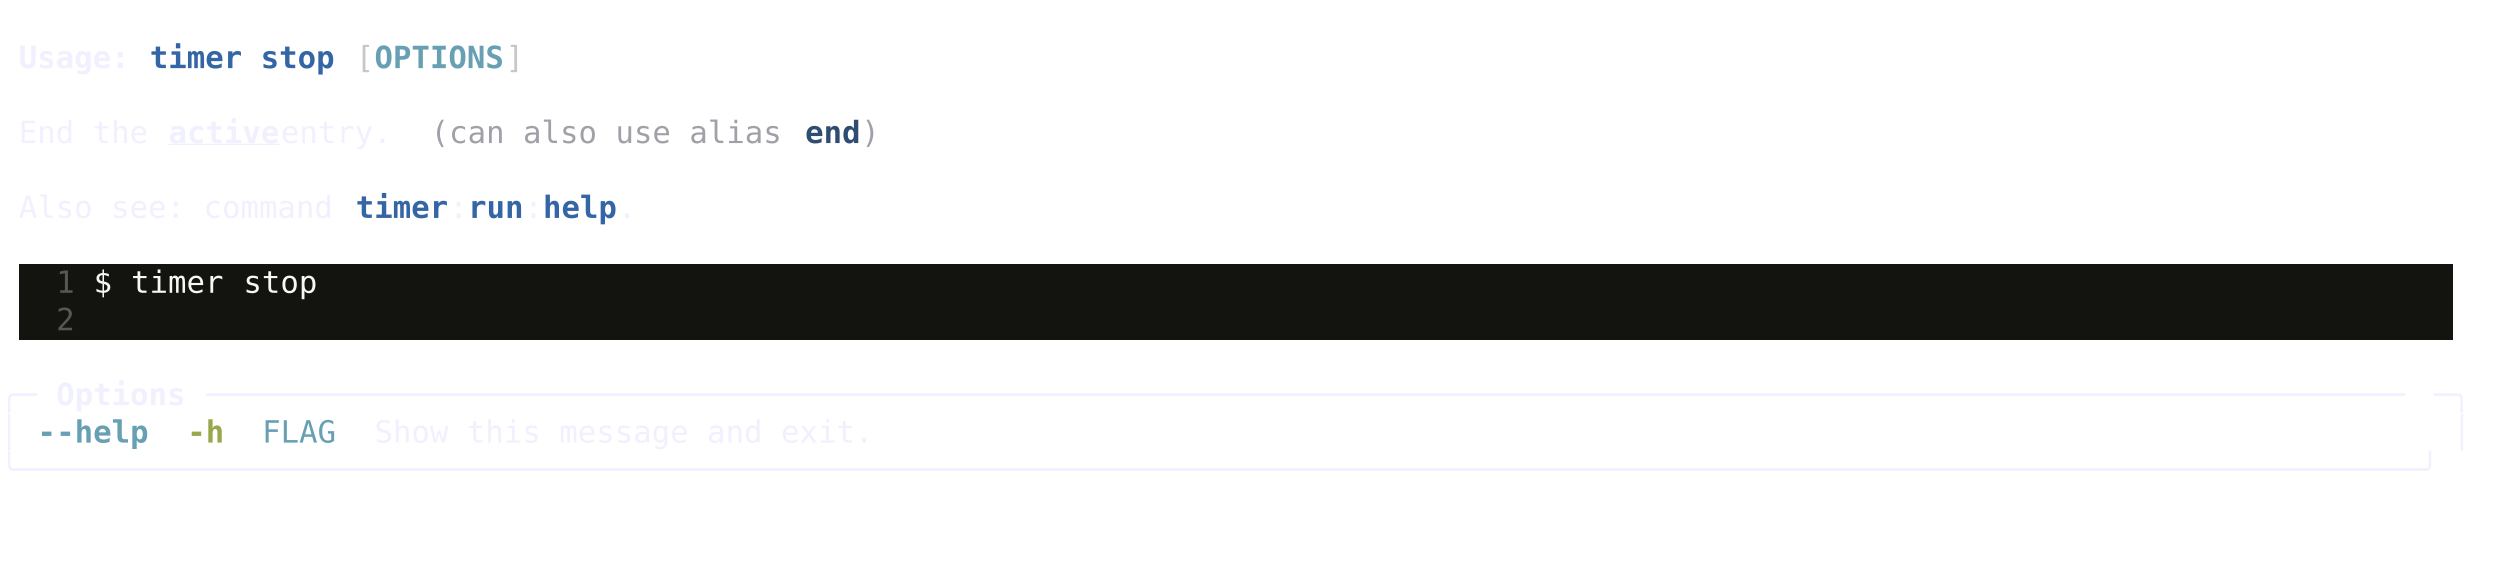
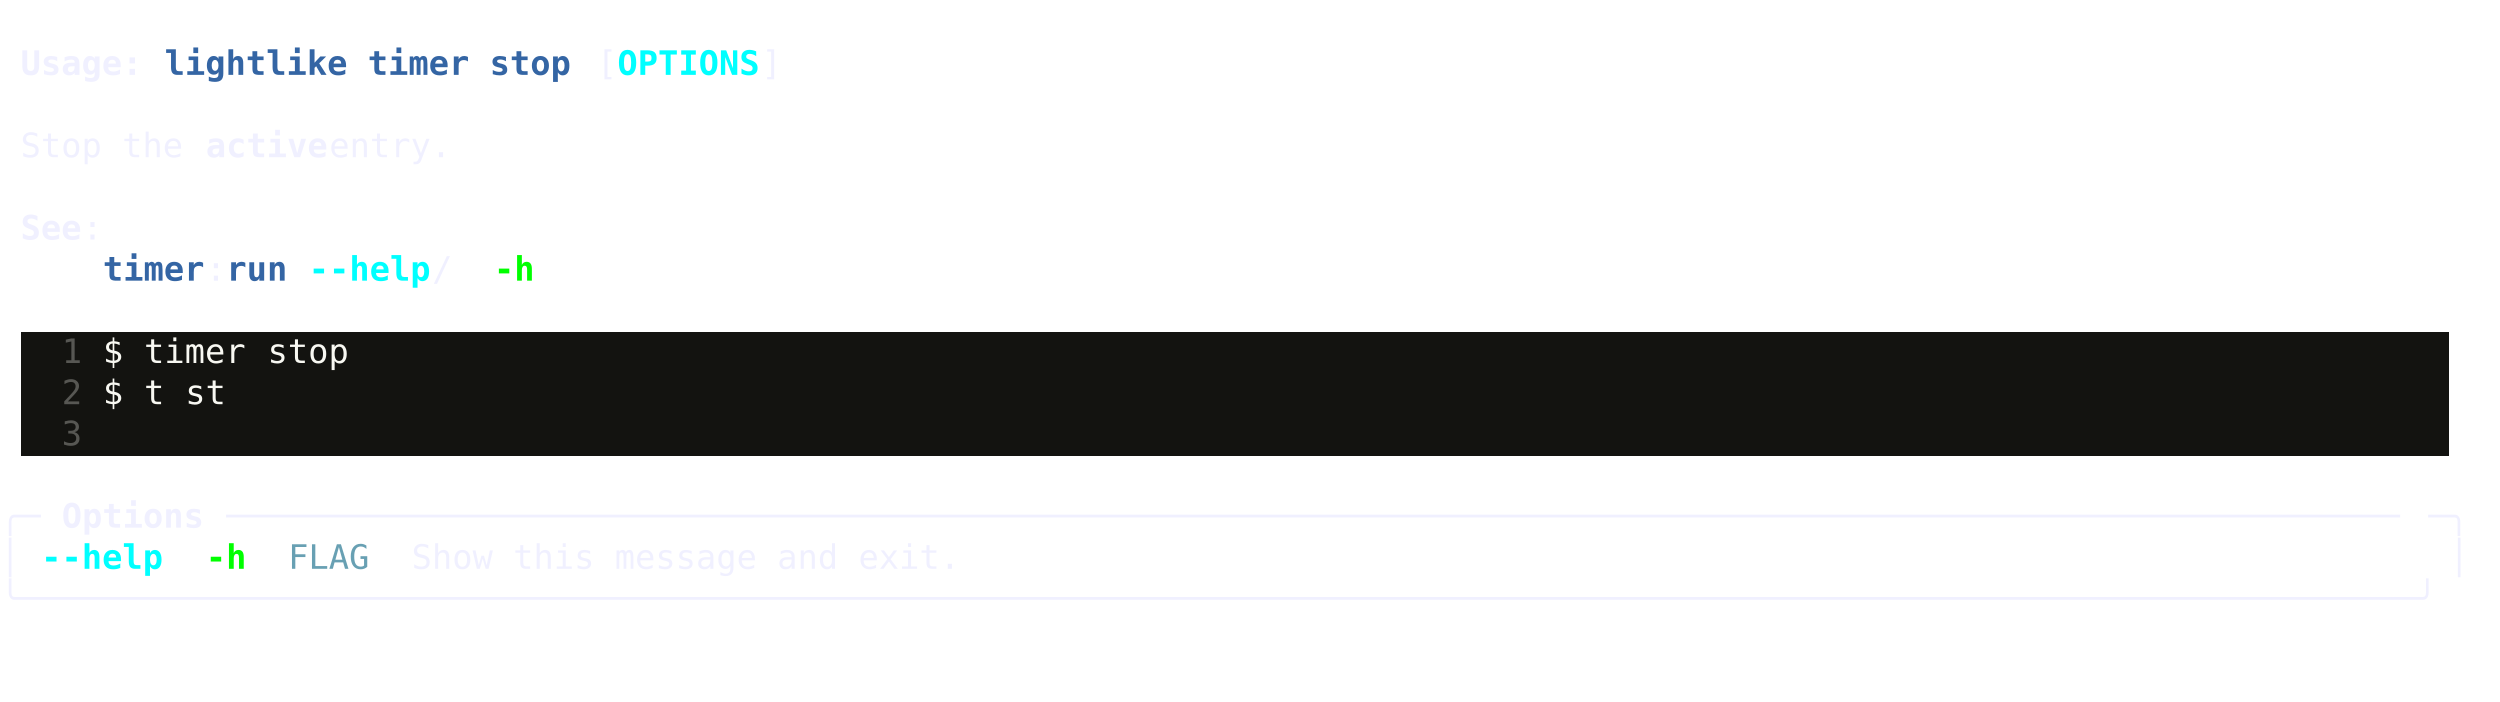
- <svg xmlns="http://www.w3.org/2000/svg" class="rich-terminal" viewBox="0 0 1629 367.2">
+ <svg xmlns="http://www.w3.org/2000/svg" class="rich-terminal" viewBox="0 0 1482 416.0">
  <style>

    @font-face {
-         font-family: "Source Code Pro";
-         src: local("Source Code Pro"),
-                 url('https://fonts.googleapis.com/css2?family=Source+Code+Pro:ital,wght@0,200..900;1,200..900'),
+         font-family: "Fira Code";
+         src: local("FiraCode-Regular"),
+                 url("https://cdnjs.cloudflare.com/ajax/libs/firacode/6.2.0/woff2/FiraCode-Regular.woff2") format("woff2"),
+                 url("https://cdnjs.cloudflare.com/ajax/libs/firacode/6.2.0/woff/FiraCode-Regular.woff") format("woff");
        font-style: normal;
        font-weight: 400;
    }
+     @font-face {
+         font-family: "Fira Code";
+         src: local("FiraCode-Bold"),
+                 url("https://cdnjs.cloudflare.com/ajax/libs/firacode/6.2.0/woff2/FiraCode-Bold.woff2") format("woff2"),
+                 url("https://cdnjs.cloudflare.com/ajax/libs/firacode/6.2.0/woff/FiraCode-Bold.woff") format("woff");
+         font-style: bold;
+         font-weight: 700;
+     }

- 
-     .terminal-293087246-matrix {
-         font-family: Source Code Pro, monospace;
+     .terminal-4232093440-matrix {
+         font-family: Fira Code, monospace;
        font-size: 20px;
        line-height: 24.4px;
        font-variant-east-asian: full-width;
    }

-     .terminal-293087246-title {
+     .terminal-4232093440-title {
        font-size: 18px;
        font-weight: bold;
-         font-family: Source Code Pro;
+         font-family: arial;
    }

-     .terminal-293087246-r1 { fill: #c5c8c6 }
- .terminal-293087246-r2 { fill: #f0f0ff;font-weight: bold }
- .terminal-293087246-r3 { fill: #3465a4;font-weight: bold }
- .terminal-293087246-r4 { fill: #68a0b3;font-weight: bold }
- .terminal-293087246-r5 { fill: #f0f0ff }
- .terminal-293087246-r6 { fill: #f0f0ff;font-weight: bold;text-decoration: underline; }
- .terminal-293087246-r7 { fill: #a0a0a9 }
- .terminal-293087246-r8 { fill: #2f4d72;font-weight: bold }
- .terminal-293087246-r9 { fill: #e1e1db;font-weight: bold }
- .terminal-293087246-r10 { fill: #575753 }
- .terminal-293087246-r11 { fill: #f8f8f2 }
- .terminal-293087246-r12 { fill: #98a84b;font-weight: bold }
- .terminal-293087246-r13 { fill: #68a0b3 }
+     .terminal-4232093440-r1 { fill: #f0f0ff }
+ .terminal-4232093440-r2 { fill: #c5c8c6 }
+ .terminal-4232093440-r3 { fill: #f0f0ff;font-weight: bold }
+ .terminal-4232093440-r4 { fill: #3465a4;font-weight: bold }
+ .terminal-4232093440-r5 { fill: #00ffff;font-weight: bold }
+ .terminal-4232093440-r6 { fill: #00ff00;font-weight: bold }
+ .terminal-4232093440-r7 { fill: #e1e1db;font-weight: bold }
+ .terminal-4232093440-r8 { fill: #575753 }
+ .terminal-4232093440-r9 { fill: #f8f8f2 }
+ .terminal-4232093440-r10 { fill: #68a0b3 }
    </style>
  <defs>
-     <clipPath id="terminal-293087246-clip-terminal">
-       <rect x="0" y="0" width="1609.4" height="316.2" />
+     <clipPath id="terminal-4232093440-clip-terminal">
+       <rect x="0" y="0" width="1463.0" height="365.0" />
    </clipPath>
-     <clipPath id="terminal-293087246-line-0">
-       <rect x="0" y="1.5" width="1610.4" height="24.65" />
+     <clipPath id="terminal-4232093440-line-0">
+       <rect x="0" y="1.5" width="1464" height="24.65" />
    </clipPath>
-     <clipPath id="terminal-293087246-line-1">
-       <rect x="0" y="25.9" width="1610.4" height="24.65" />
+     <clipPath id="terminal-4232093440-line-1">
+       <rect x="0" y="25.9" width="1464" height="24.65" />
    </clipPath>
-     <clipPath id="terminal-293087246-line-2">
-       <rect x="0" y="50.3" width="1610.4" height="24.65" />
+     <clipPath id="terminal-4232093440-line-2">
+       <rect x="0" y="50.3" width="1464" height="24.65" />
    </clipPath>
-     <clipPath id="terminal-293087246-line-3">
-       <rect x="0" y="74.7" width="1610.4" height="24.65" />
+     <clipPath id="terminal-4232093440-line-3">
+       <rect x="0" y="74.7" width="1464" height="24.65" />
    </clipPath>
-     <clipPath id="terminal-293087246-line-4">
-       <rect x="0" y="99.1" width="1610.4" height="24.65" />
+     <clipPath id="terminal-4232093440-line-4">
+       <rect x="0" y="99.1" width="1464" height="24.65" />
    </clipPath>
-     <clipPath id="terminal-293087246-line-5">
-       <rect x="0" y="123.5" width="1610.4" height="24.65" />
+     <clipPath id="terminal-4232093440-line-5">
+       <rect x="0" y="123.5" width="1464" height="24.65" />
    </clipPath>
-     <clipPath id="terminal-293087246-line-6">
-       <rect x="0" y="147.9" width="1610.4" height="24.65" />
+     <clipPath id="terminal-4232093440-line-6">
+       <rect x="0" y="147.9" width="1464" height="24.65" />
    </clipPath>
-     <clipPath id="terminal-293087246-line-7">
-       <rect x="0" y="172.3" width="1610.4" height="24.65" />
+     <clipPath id="terminal-4232093440-line-7">
+       <rect x="0" y="172.3" width="1464" height="24.65" />
    </clipPath>
-     <clipPath id="terminal-293087246-line-8">
-       <rect x="0" y="196.7" width="1610.4" height="24.65" />
+     <clipPath id="terminal-4232093440-line-8">
+       <rect x="0" y="196.7" width="1464" height="24.65" />
    </clipPath>
-     <clipPath id="terminal-293087246-line-9">
-       <rect x="0" y="221.1" width="1610.4" height="24.65" />
+     <clipPath id="terminal-4232093440-line-9">
+       <rect x="0" y="221.1" width="1464" height="24.65" />
    </clipPath>
-     <clipPath id="terminal-293087246-line-10">
-       <rect x="0" y="245.5" width="1610.4" height="24.65" />
+     <clipPath id="terminal-4232093440-line-10">
+       <rect x="0" y="245.5" width="1464" height="24.65" />
    </clipPath>
-     <clipPath id="terminal-293087246-line-11">
-       <rect x="0" y="269.9" width="1610.4" height="24.65" />
+     <clipPath id="terminal-4232093440-line-11">
+       <rect x="0" y="269.9" width="1464" height="24.65" />
+     </clipPath>
+     <clipPath id="terminal-4232093440-line-12">
+       <rect x="0" y="294.3" width="1464" height="24.65" />
+     </clipPath>
+     <clipPath id="terminal-4232093440-line-13">
+       <rect x="0" y="318.7" width="1464" height="24.65" />
    </clipPath>
  </defs>
-   <rect fill="#131310" x="12.2" y="172.3" width="24.4" height="24.65" shape-rendering="crispEdges" />
-   <rect fill="#131310" x="36.6" y="172.3" width="24.4" height="24.65" shape-rendering="crispEdges" />
-   <rect fill="#131310" x="61" y="172.3" width="24.4" height="24.65" shape-rendering="crispEdges" />
-   <rect fill="#131310" x="85.4" y="172.3" width="61" height="24.65" shape-rendering="crispEdges" />
-   <rect fill="#131310" x="146.4" y="172.3" width="12.2" height="24.65" shape-rendering="crispEdges" />
-   <rect fill="#131310" x="158.6" y="172.3" width="48.8" height="24.65" shape-rendering="crispEdges" />
-   <rect fill="#131310" x="207.4" y="172.3" width="1390.8" height="24.65" shape-rendering="crispEdges" />
  <rect fill="#131310" x="12.2" y="196.7" width="24.4" height="24.65" shape-rendering="crispEdges" />
  <rect fill="#131310" x="36.6" y="196.7" width="24.4" height="24.65" shape-rendering="crispEdges" />
-   <rect fill="#131310" x="61" y="196.7" width="1537.2" height="24.65" shape-rendering="crispEdges" />
-   <g class="terminal-293087246-matrix">
-     <text class="terminal-293087246-r1" x="1610.4" y="20" textLength="12.2" clip-path="url(#terminal-293087246-line-0)">
+   <rect fill="#131310" x="61" y="196.7" width="24.4" height="24.65" shape-rendering="crispEdges" />
+   <rect fill="#131310" x="85.4" y="196.7" width="61" height="24.65" shape-rendering="crispEdges" />
+   <rect fill="#131310" x="146.4" y="196.7" width="12.2" height="24.65" shape-rendering="crispEdges" />
+   <rect fill="#131310" x="158.6" y="196.7" width="48.8" height="24.65" shape-rendering="crispEdges" />
+   <rect fill="#131310" x="207.4" y="196.7" width="1244.4" height="24.65" shape-rendering="crispEdges" />
+   <rect fill="#131310" x="12.2" y="221.1" width="24.4" height="24.65" shape-rendering="crispEdges" />
+   <rect fill="#131310" x="36.6" y="221.1" width="24.4" height="24.65" shape-rendering="crispEdges" />
+   <rect fill="#131310" x="61" y="221.1" width="24.4" height="24.65" shape-rendering="crispEdges" />
+   <rect fill="#131310" x="85.4" y="221.1" width="12.2" height="24.65" shape-rendering="crispEdges" />
+   <rect fill="#131310" x="97.6" y="221.1" width="12.2" height="24.65" shape-rendering="crispEdges" />
+   <rect fill="#131310" x="109.8" y="221.1" width="24.4" height="24.65" shape-rendering="crispEdges" />
+   <rect fill="#131310" x="134.2" y="221.1" width="1317.6" height="24.65" shape-rendering="crispEdges" />
+   <rect fill="#131310" x="12.2" y="245.5" width="24.4" height="24.65" shape-rendering="crispEdges" />
+   <rect fill="#131310" x="36.6" y="245.5" width="24.4" height="24.65" shape-rendering="crispEdges" />
+   <rect fill="#131310" x="61" y="245.5" width="1390.8" height="24.65" shape-rendering="crispEdges" />
+   <g class="terminal-4232093440-matrix">
+     <text class="terminal-4232093440-r2" x="1464" y="20" textLength="12.2" clip-path="url(#terminal-4232093440-line-0)">
</text>
-     <text class="terminal-293087246-r2" x="12.2" y="44.4" textLength="73.2" clip-path="url(#terminal-293087246-line-1)">Usage:</text>
-     <text class="terminal-293087246-r3" x="97.6" y="44.4" textLength="122" clip-path="url(#terminal-293087246-line-1)">timer stop</text>
-     <text class="terminal-293087246-r1" x="231.8" y="44.4" textLength="12.2" clip-path="url(#terminal-293087246-line-1)">[</text>
-     <text class="terminal-293087246-r4" x="244" y="44.4" textLength="85.4" clip-path="url(#terminal-293087246-line-1)">OPTIONS</text>
-     <text class="terminal-293087246-r1" x="329.4" y="44.4" textLength="12.2" clip-path="url(#terminal-293087246-line-1)">]</text>
-     <text class="terminal-293087246-r1" x="1610.4" y="44.4" textLength="12.2" clip-path="url(#terminal-293087246-line-1)">
+     <text class="terminal-4232093440-r3" x="12.2" y="44.4" textLength="73.2" clip-path="url(#terminal-4232093440-line-1)">Usage:</text>
+     <text class="terminal-4232093440-r4" x="97.6" y="44.4" textLength="244" clip-path="url(#terminal-4232093440-line-1)">lightlike timer stop</text>
+     <text class="terminal-4232093440-r1" x="353.8" y="44.4" textLength="12.2" clip-path="url(#terminal-4232093440-line-1)">[</text>
+     <text class="terminal-4232093440-r5" x="366" y="44.4" textLength="85.4" clip-path="url(#terminal-4232093440-line-1)">OPTIONS</text>
+     <text class="terminal-4232093440-r1" x="451.4" y="44.4" textLength="12.2" clip-path="url(#terminal-4232093440-line-1)">]</text>
+     <text class="terminal-4232093440-r2" x="1464" y="44.4" textLength="12.2" clip-path="url(#terminal-4232093440-line-1)">
</text>
-     <text class="terminal-293087246-r1" x="1610.4" y="68.8" textLength="12.2" clip-path="url(#terminal-293087246-line-2)">
+     <text class="terminal-4232093440-r2" x="1464" y="68.8" textLength="12.2" clip-path="url(#terminal-4232093440-line-2)">
</text>
-     <text class="terminal-293087246-r5" x="12.2" y="93.2" textLength="97.6" clip-path="url(#terminal-293087246-line-3)">End the </text>
-     <text class="terminal-293087246-r6" x="109.8" y="93.2" textLength="73.2" clip-path="url(#terminal-293087246-line-3)">active</text>
-     <text class="terminal-293087246-r5" x="183" y="93.2" textLength="97.6" clip-path="url(#terminal-293087246-line-3)"> entry. </text>
-     <text class="terminal-293087246-r7" x="280.6" y="93.2" textLength="244" clip-path="url(#terminal-293087246-line-3)">(can also use alias </text>
-     <text class="terminal-293087246-r8" x="524.6" y="93.2" textLength="36.6" clip-path="url(#terminal-293087246-line-3)">end</text>
-     <text class="terminal-293087246-r7" x="561.2" y="93.2" textLength="12.2" clip-path="url(#terminal-293087246-line-3)">)</text>
-     <text class="terminal-293087246-r1" x="1610.4" y="93.2" textLength="12.2" clip-path="url(#terminal-293087246-line-3)">
+     <text class="terminal-4232093440-r1" x="12.2" y="93.2" textLength="109.8" clip-path="url(#terminal-4232093440-line-3)">Stop the </text>
+     <text class="terminal-4232093440-r3" x="122" y="93.2" textLength="73.2" clip-path="url(#terminal-4232093440-line-3)">active</text>
+     <text class="terminal-4232093440-r1" x="195.2" y="93.2" textLength="85.4" clip-path="url(#terminal-4232093440-line-3)"> entry.</text>
+     <text class="terminal-4232093440-r2" x="1464" y="93.2" textLength="12.2" clip-path="url(#terminal-4232093440-line-3)">
</text>
-     <text class="terminal-293087246-r1" x="1610.4" y="117.6" textLength="12.2" clip-path="url(#terminal-293087246-line-4)">
+     <text class="terminal-4232093440-r2" x="1464" y="117.6" textLength="12.2" clip-path="url(#terminal-4232093440-line-4)">
</text>
-     <text class="terminal-293087246-r5" x="12.2" y="142" textLength="219.6" clip-path="url(#terminal-293087246-line-5)">Also see: command </text>
-     <text class="terminal-293087246-r3" x="231.8" y="142" textLength="61" clip-path="url(#terminal-293087246-line-5)">timer</text>
-     <text class="terminal-293087246-r5" x="292.8" y="142" textLength="12.2" clip-path="url(#terminal-293087246-line-5)">:</text>
-     <text class="terminal-293087246-r3" x="305" y="142" textLength="36.6" clip-path="url(#terminal-293087246-line-5)">run</text>
-     <text class="terminal-293087246-r5" x="341.6" y="142" textLength="12.2" clip-path="url(#terminal-293087246-line-5)">:</text>
-     <text class="terminal-293087246-r3" x="353.8" y="142" textLength="48.8" clip-path="url(#terminal-293087246-line-5)">help</text>
-     <text class="terminal-293087246-r5" x="402.6" y="142" textLength="12.2" clip-path="url(#terminal-293087246-line-5)">.</text>
-     <text class="terminal-293087246-r1" x="1610.4" y="142" textLength="12.2" clip-path="url(#terminal-293087246-line-5)">
+     <text class="terminal-4232093440-r3" x="12.2" y="142" textLength="36.6" clip-path="url(#terminal-4232093440-line-5)">See</text>
+     <text class="terminal-4232093440-r1" x="48.8" y="142" textLength="12.2" clip-path="url(#terminal-4232093440-line-5)">:</text>
+     <text class="terminal-4232093440-r2" x="1464" y="142" textLength="12.2" clip-path="url(#terminal-4232093440-line-5)">
</text>
-     <text class="terminal-293087246-r1" x="1610.4" y="166.4" textLength="12.2" clip-path="url(#terminal-293087246-line-6)">
+     <text class="terminal-4232093440-r4" x="61" y="166.4" textLength="61" clip-path="url(#terminal-4232093440-line-6)">timer</text>
+     <text class="terminal-4232093440-r1" x="122" y="166.4" textLength="12.2" clip-path="url(#terminal-4232093440-line-6)">:</text>
+     <text class="terminal-4232093440-r4" x="134.2" y="166.4" textLength="36.6" clip-path="url(#terminal-4232093440-line-6)">run</text>
+     <text class="terminal-4232093440-r5" x="183" y="166.4" textLength="73.2" clip-path="url(#terminal-4232093440-line-6)">--help</text>
+     <text class="terminal-4232093440-r1" x="256.2" y="166.4" textLength="36.6" clip-path="url(#terminal-4232093440-line-6)"> / </text>
+     <text class="terminal-4232093440-r6" x="292.8" y="166.4" textLength="24.4" clip-path="url(#terminal-4232093440-line-6)">-h</text>
+     <text class="terminal-4232093440-r2" x="1464" y="166.4" textLength="12.2" clip-path="url(#terminal-4232093440-line-6)">
</text>
-     <text class="terminal-293087246-r10" x="36.6" y="190.8" textLength="24.4" clip-path="url(#terminal-293087246-line-7)">1 </text>
-     <text class="terminal-293087246-r11" x="61" y="190.8" textLength="24.4" clip-path="url(#terminal-293087246-line-7)">$ </text>
-     <text class="terminal-293087246-r11" x="85.4" y="190.8" textLength="61" clip-path="url(#terminal-293087246-line-7)">timer</text>
-     <text class="terminal-293087246-r11" x="158.6" y="190.8" textLength="48.8" clip-path="url(#terminal-293087246-line-7)">stop</text>
-     <text class="terminal-293087246-r1" x="1610.4" y="190.8" textLength="12.2" clip-path="url(#terminal-293087246-line-7)">
+     <text class="terminal-4232093440-r2" x="1464" y="190.8" textLength="12.2" clip-path="url(#terminal-4232093440-line-7)">
</text>
-     <text class="terminal-293087246-r10" x="36.6" y="215.2" textLength="24.4" clip-path="url(#terminal-293087246-line-8)">2 </text>
-     <text class="terminal-293087246-r1" x="1610.4" y="215.2" textLength="12.2" clip-path="url(#terminal-293087246-line-8)">
+     <text class="terminal-4232093440-r8" x="36.6" y="215.2" textLength="24.4" clip-path="url(#terminal-4232093440-line-8)">1 </text>
+     <text class="terminal-4232093440-r9" x="61" y="215.2" textLength="24.4" clip-path="url(#terminal-4232093440-line-8)">$ </text>
+     <text class="terminal-4232093440-r9" x="85.4" y="215.2" textLength="61" clip-path="url(#terminal-4232093440-line-8)">timer</text>
+     <text class="terminal-4232093440-r9" x="158.6" y="215.2" textLength="48.8" clip-path="url(#terminal-4232093440-line-8)">stop</text>
+     <text class="terminal-4232093440-r2" x="1464" y="215.2" textLength="12.2" clip-path="url(#terminal-4232093440-line-8)">
</text>
-     <text class="terminal-293087246-r1" x="1610.4" y="239.6" textLength="12.2" clip-path="url(#terminal-293087246-line-9)">
+     <text class="terminal-4232093440-r8" x="36.6" y="239.6" textLength="24.4" clip-path="url(#terminal-4232093440-line-9)">2 </text>
+     <text class="terminal-4232093440-r9" x="61" y="239.6" textLength="24.4" clip-path="url(#terminal-4232093440-line-9)">$ </text>
+     <text class="terminal-4232093440-r9" x="85.4" y="239.6" textLength="12.2" clip-path="url(#terminal-4232093440-line-9)">t</text>
+     <text class="terminal-4232093440-r9" x="109.8" y="239.6" textLength="24.4" clip-path="url(#terminal-4232093440-line-9)">st</text>
+     <text class="terminal-4232093440-r2" x="1464" y="239.6" textLength="12.2" clip-path="url(#terminal-4232093440-line-9)">
</text>
-     <text class="terminal-293087246-r5" x="0" y="264" textLength="24.4" clip-path="url(#terminal-293087246-line-10)">╭─</text>
-     <text class="terminal-293087246-r2" x="36.6" y="264" textLength="85.4" clip-path="url(#terminal-293087246-line-10)">Options</text>
-     <text class="terminal-293087246-r5" x="134.2" y="264" textLength="1451.8" clip-path="url(#terminal-293087246-line-10)">───────────────────────────────────────────────────────────────────────────────────────────────────────────────────────</text>
-     <text class="terminal-293087246-r5" x="1586" y="264" textLength="24.4" clip-path="url(#terminal-293087246-line-10)">─╮</text>
-     <text class="terminal-293087246-r1" x="1610.4" y="264" textLength="12.2" clip-path="url(#terminal-293087246-line-10)">
+     <text class="terminal-4232093440-r8" x="36.6" y="264" textLength="24.4" clip-path="url(#terminal-4232093440-line-10)">3 </text>
+     <text class="terminal-4232093440-r2" x="1464" y="264" textLength="12.2" clip-path="url(#terminal-4232093440-line-10)">
</text>
-     <text class="terminal-293087246-r5" x="0" y="288.4" textLength="12.2" clip-path="url(#terminal-293087246-line-11)">│</text>
-     <text class="terminal-293087246-r4" x="24.4" y="288.4" textLength="12.2" clip-path="url(#terminal-293087246-line-11)">-</text>
-     <text class="terminal-293087246-r4" x="36.6" y="288.4" textLength="61" clip-path="url(#terminal-293087246-line-11)">-help</text>
-     <text class="terminal-293087246-r12" x="122" y="288.4" textLength="24.4" clip-path="url(#terminal-293087246-line-11)">-h</text>
-     <text class="terminal-293087246-r13" x="170.8" y="288.4" textLength="48.8" clip-path="url(#terminal-293087246-line-11)">FLAG</text>
-     <text class="terminal-293087246-r5" x="244" y="288.4" textLength="329.4" clip-path="url(#terminal-293087246-line-11)">Show this message and exit.</text>
-     <text class="terminal-293087246-r5" x="1598.2" y="288.4" textLength="12.2" clip-path="url(#terminal-293087246-line-11)">│</text>
-     <text class="terminal-293087246-r1" x="1610.4" y="288.4" textLength="12.2" clip-path="url(#terminal-293087246-line-11)">
+     <text class="terminal-4232093440-r2" x="1464" y="288.4" textLength="12.2" clip-path="url(#terminal-4232093440-line-11)">
</text>
-     <text class="terminal-293087246-r5" x="0" y="312.8" textLength="1610.4" clip-path="url(#terminal-293087246-line-12)">╰──────────────────────────────────────────────────────────────────────────────────────────────────────────────────────────────────╯</text>
-     <text class="terminal-293087246-r1" x="1610.4" y="312.8" textLength="12.2" clip-path="url(#terminal-293087246-line-12)">
+     <text class="terminal-4232093440-r1" x="0" y="312.8" textLength="24.4" clip-path="url(#terminal-4232093440-line-12)">╭─</text>
+     <text class="terminal-4232093440-r3" x="36.6" y="312.8" textLength="85.4" clip-path="url(#terminal-4232093440-line-12)">Options</text>
+     <text class="terminal-4232093440-r1" x="134.2" y="312.8" textLength="1305.4" clip-path="url(#terminal-4232093440-line-12)">───────────────────────────────────────────────────────────────────────────────────────────────────────────</text>
+     <text class="terminal-4232093440-r1" x="1439.6" y="312.8" textLength="24.4" clip-path="url(#terminal-4232093440-line-12)">─╮</text>
+     <text class="terminal-4232093440-r2" x="1464" y="312.8" textLength="12.2" clip-path="url(#terminal-4232093440-line-12)">
+ </text>
+     <text class="terminal-4232093440-r1" x="0" y="337.2" textLength="12.2" clip-path="url(#terminal-4232093440-line-13)">│</text>
+     <text class="terminal-4232093440-r5" x="24.4" y="337.2" textLength="73.2" clip-path="url(#terminal-4232093440-line-13)">--help</text>
+     <text class="terminal-4232093440-r6" x="122" y="337.2" textLength="24.4" clip-path="url(#terminal-4232093440-line-13)">-h</text>
+     <text class="terminal-4232093440-r10" x="170.8" y="337.2" textLength="48.8" clip-path="url(#terminal-4232093440-line-13)">FLAG</text>
+     <text class="terminal-4232093440-r1" x="244" y="337.2" textLength="329.4" clip-path="url(#terminal-4232093440-line-13)">Show this message and exit.</text>
+     <text class="terminal-4232093440-r1" x="1451.8" y="337.2" textLength="12.2" clip-path="url(#terminal-4232093440-line-13)">│</text>
+     <text class="terminal-4232093440-r2" x="1464" y="337.2" textLength="12.2" clip-path="url(#terminal-4232093440-line-13)">
+ </text>
+     <text class="terminal-4232093440-r1" x="0" y="361.6" textLength="1464" clip-path="url(#terminal-4232093440-line-14)">╰──────────────────────────────────────────────────────────────────────────────────────────────────────────────────────╯</text>
+     <text class="terminal-4232093440-r2" x="1464" y="361.6" textLength="12.2" clip-path="url(#terminal-4232093440-line-14)">
</text>
  </g>
</svg>
